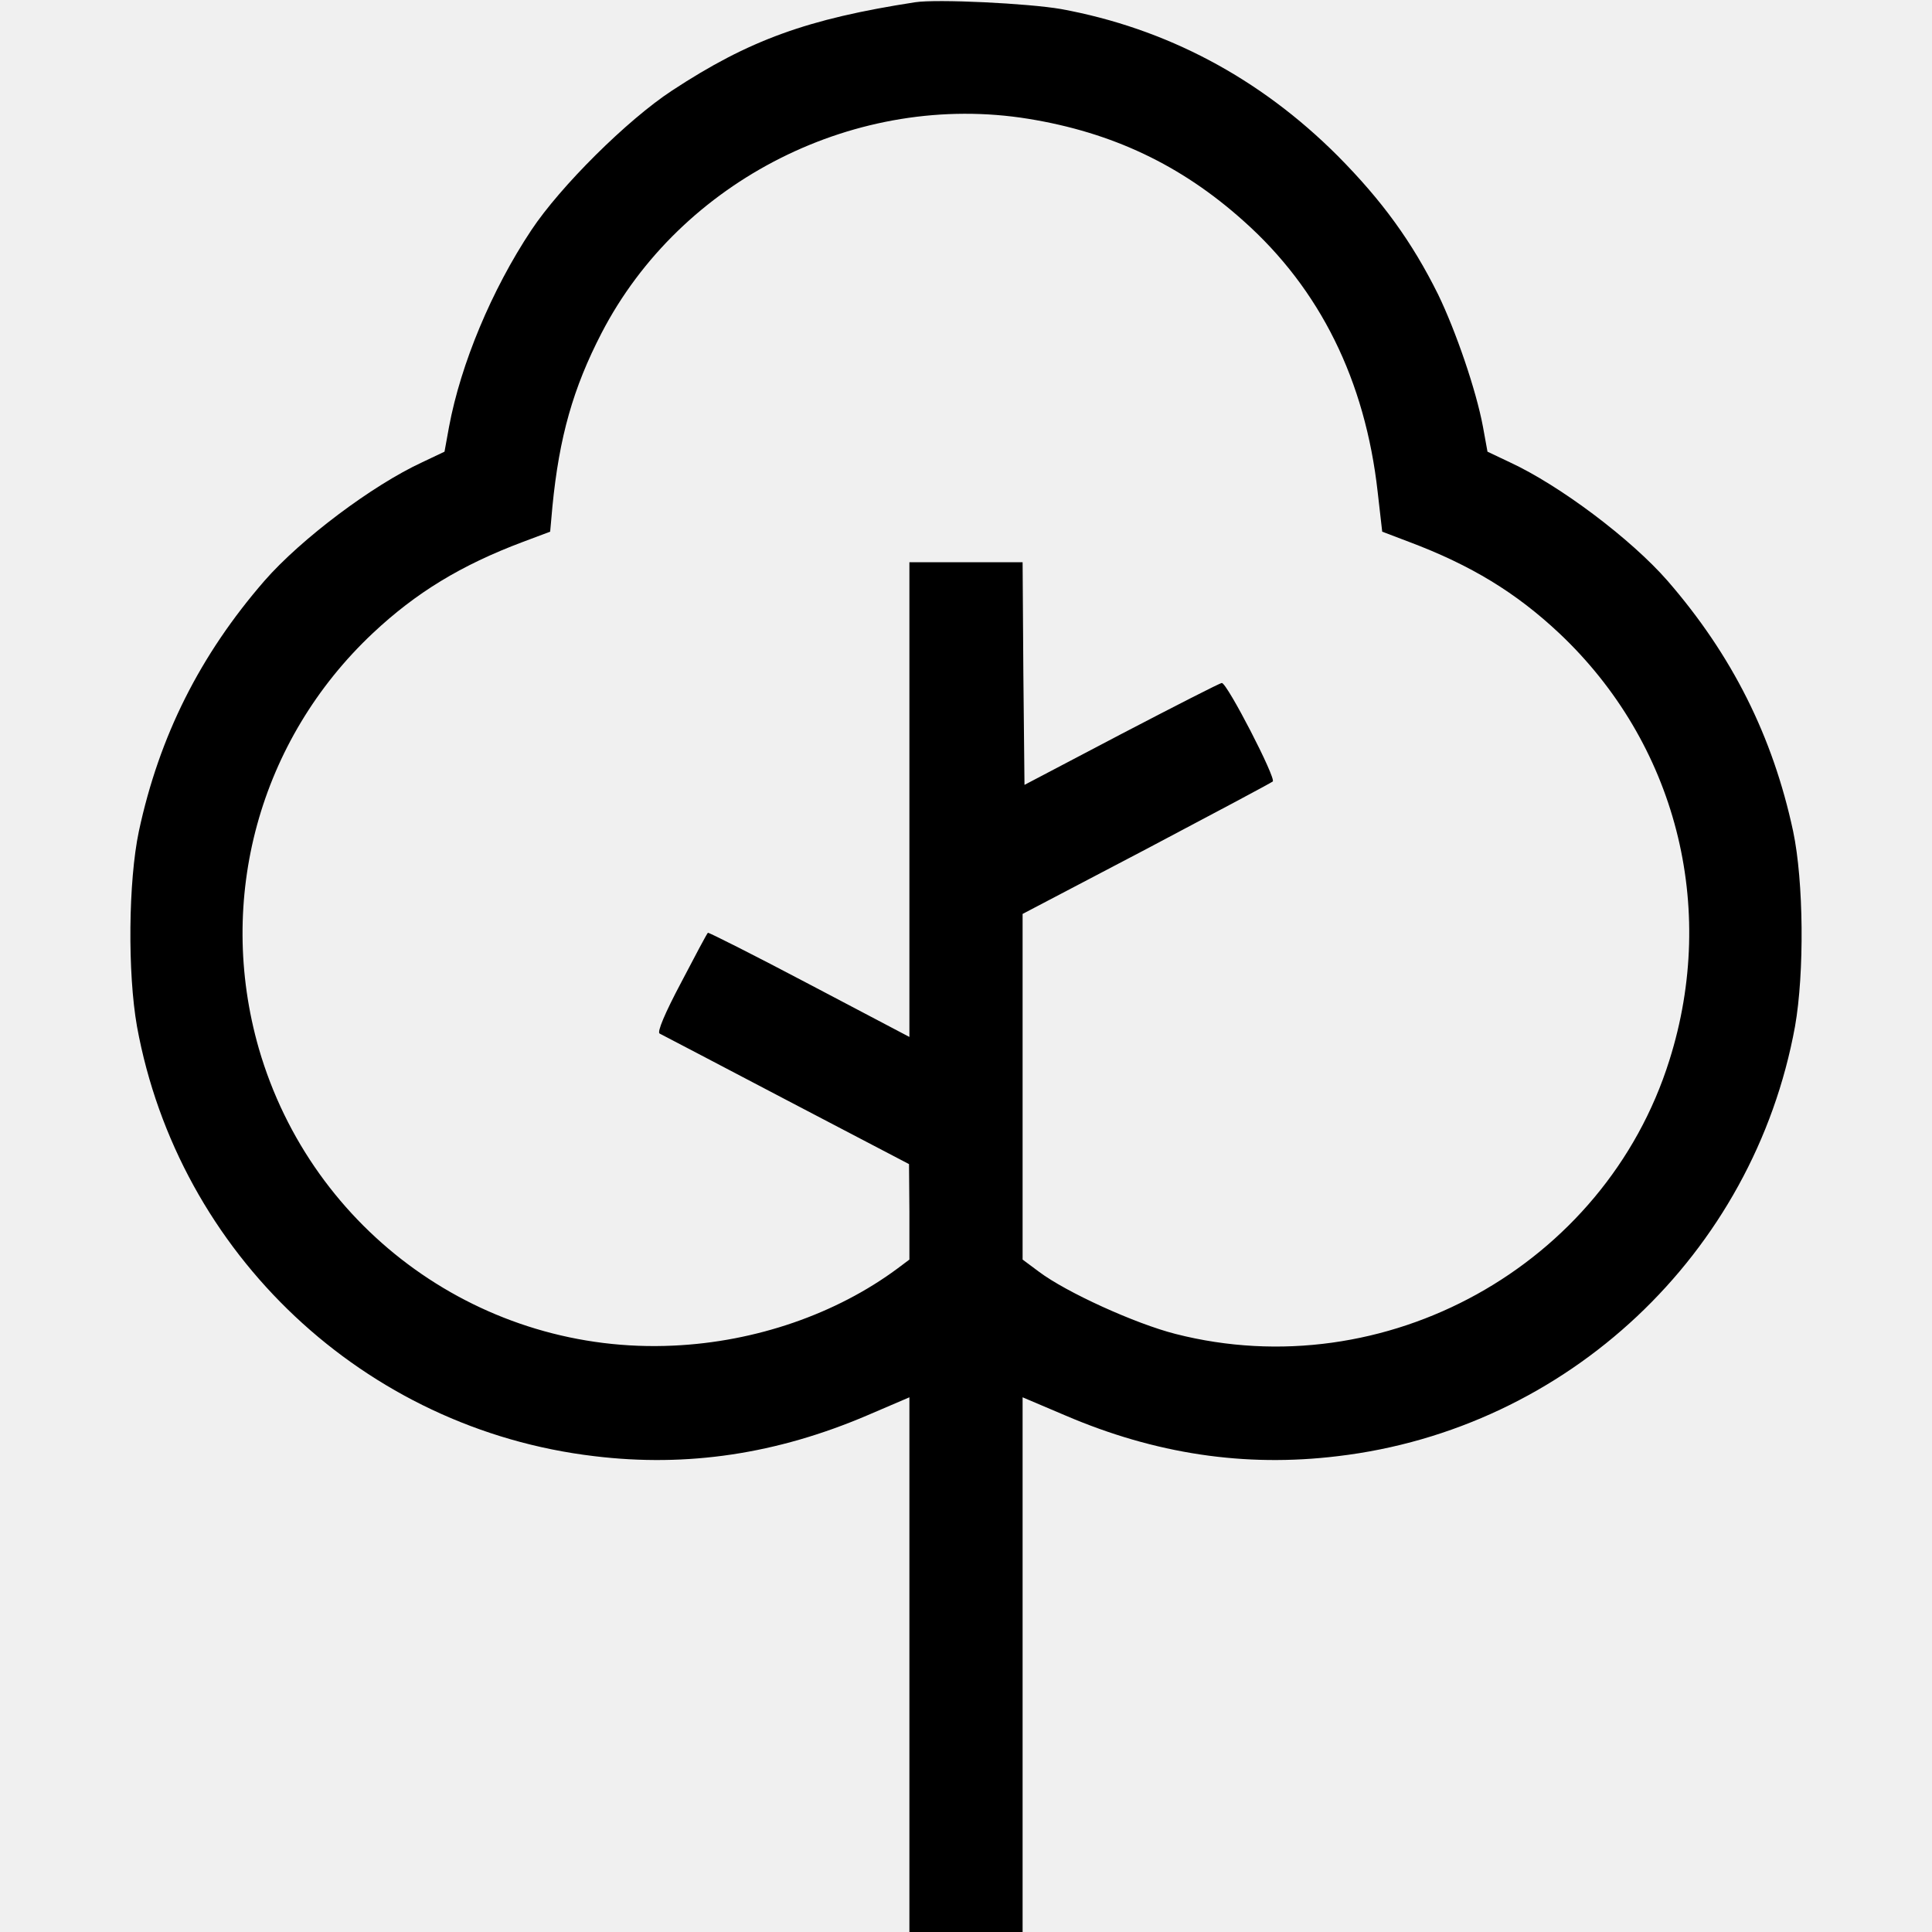
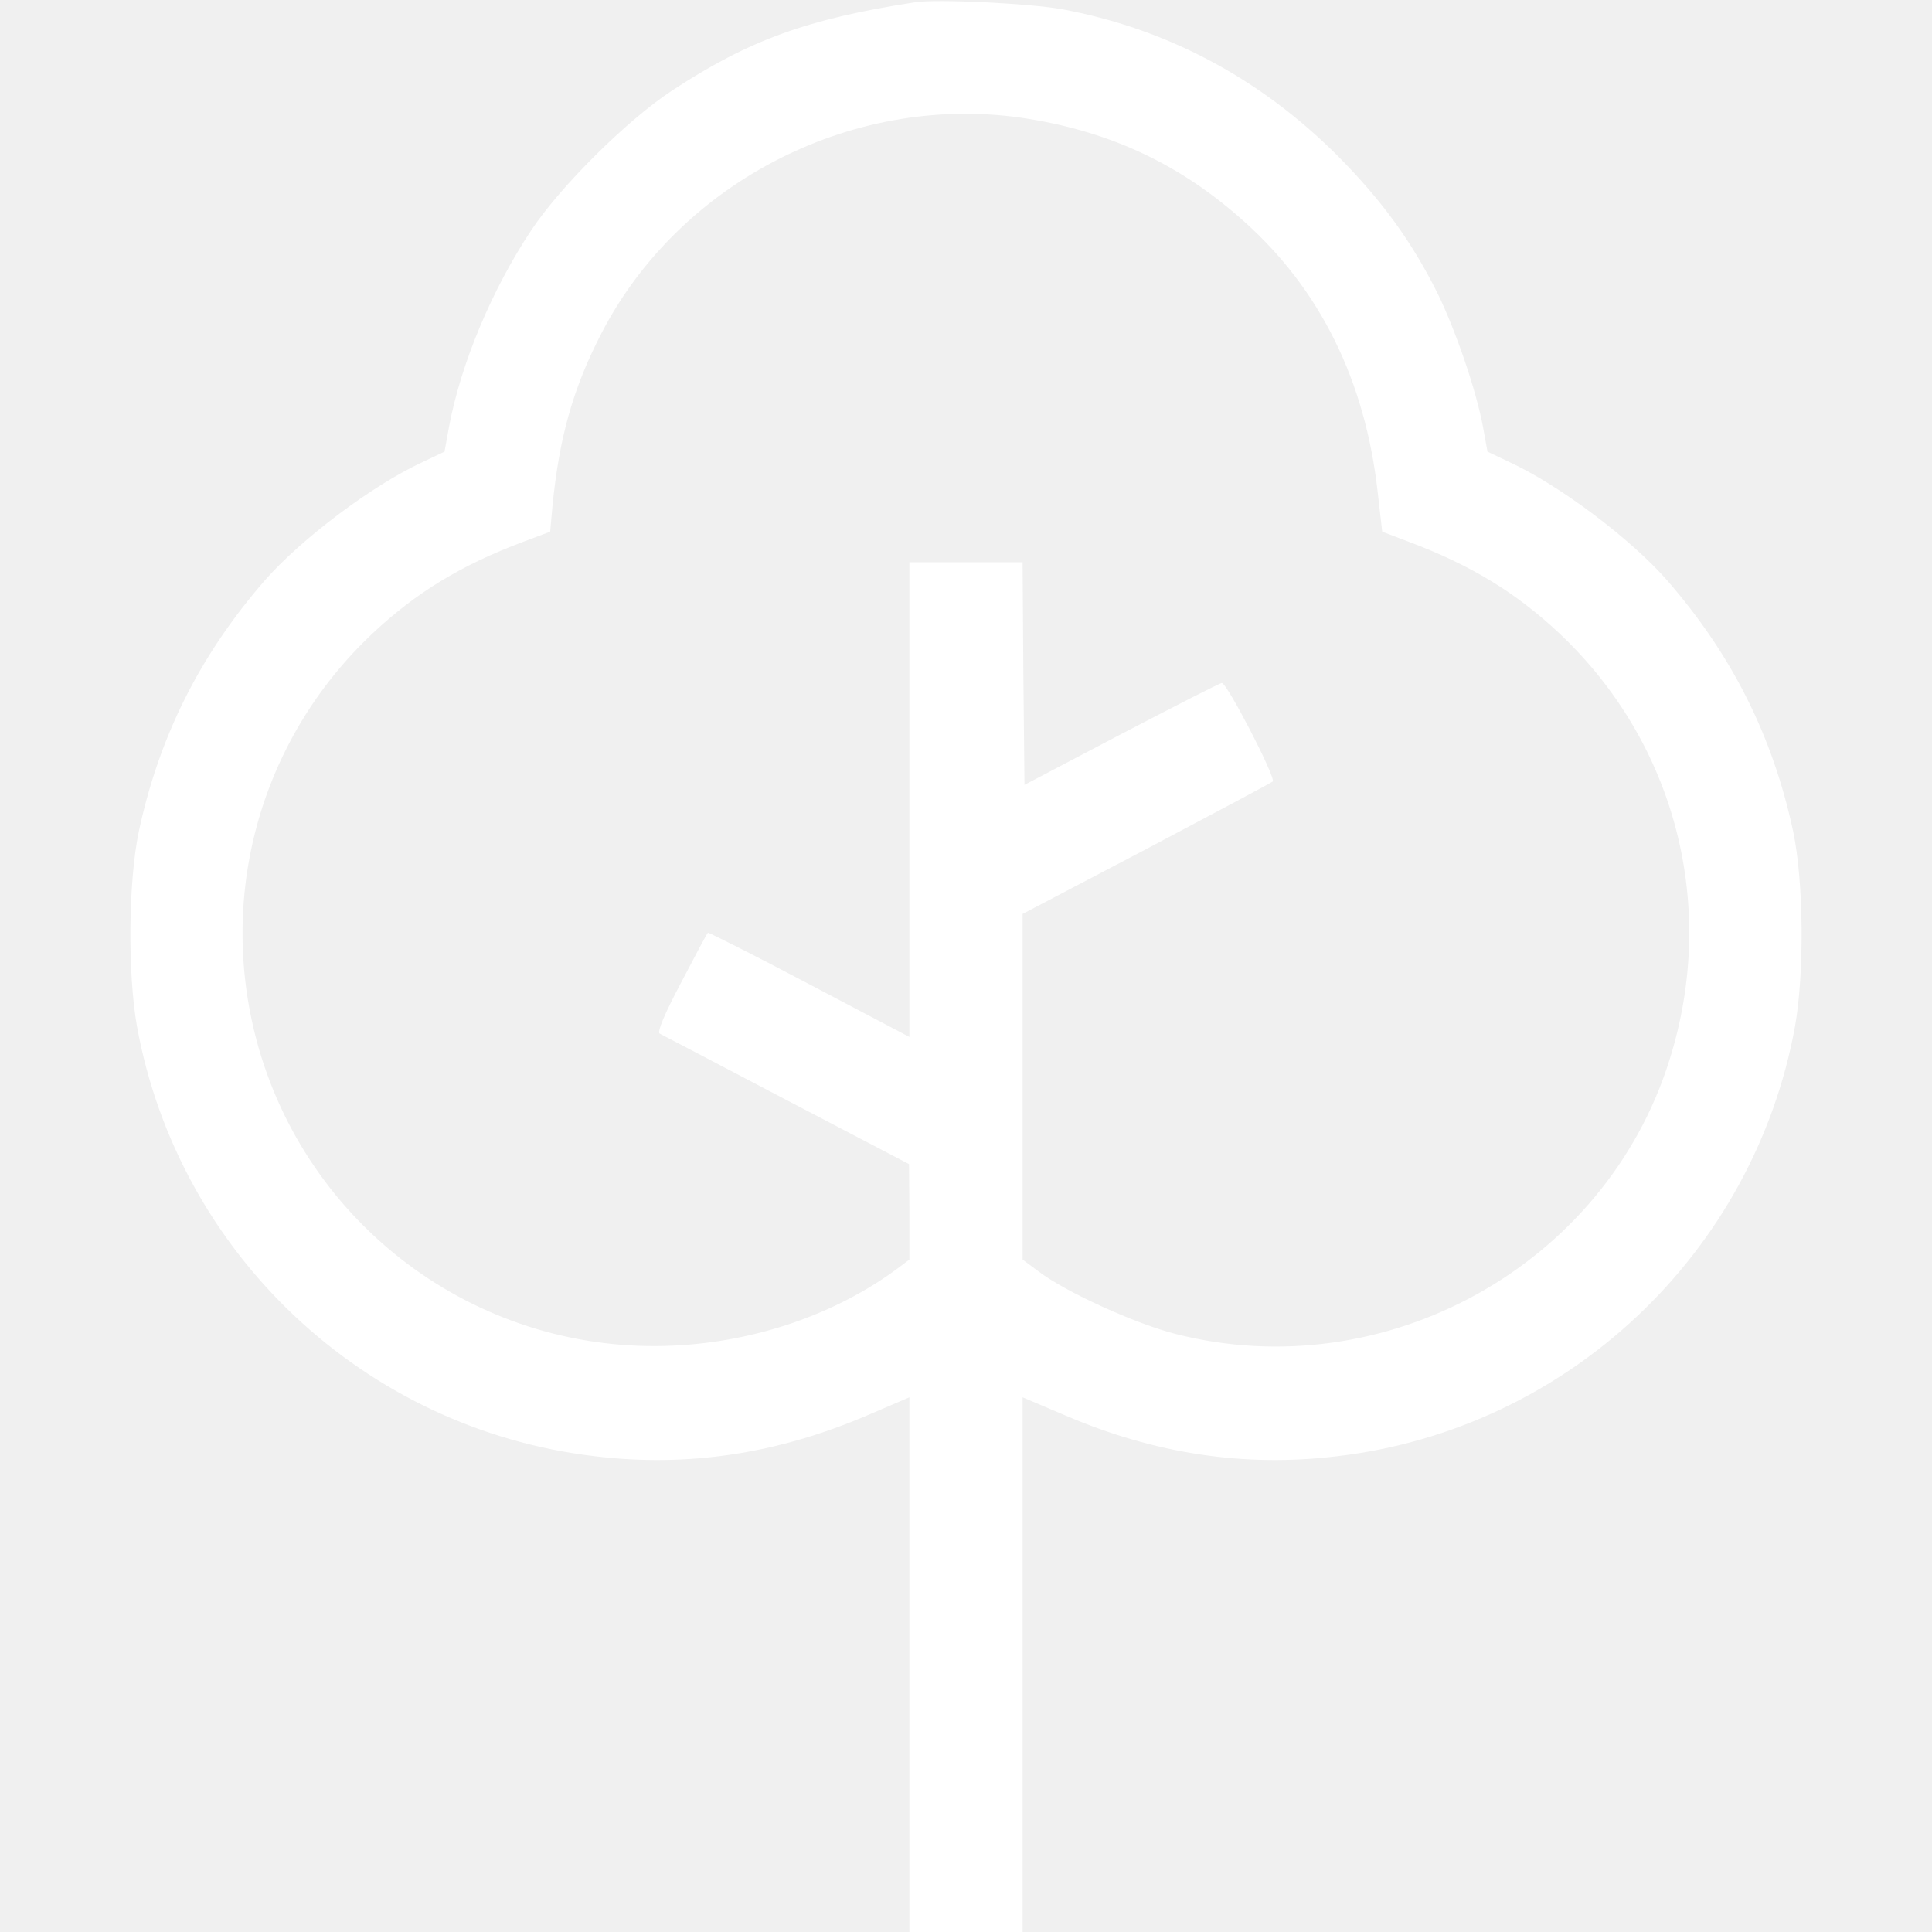
<svg xmlns="http://www.w3.org/2000/svg" version="1.0" width="512pt" height="512pt" viewBox="0 0 512 512" preserveAspectRatio="xMidYMid meet">
  <g transform="translate(0,512) scale(0.1,-0.1)" stroke="none">
-     <path d="M2425 5114 c-285 -44 -440 -100 -644 -234 -119 -78 -296 -254 -373 -370 -105 -158 -187 -355 -218 -521 l-12 -66 -59 -28 c-132 -61 -321 -203 -418 -314 -171 -197 -279 -412 -333 -664 -28 -133 -30 -375 -5 -517 110 -603 603 -1067 1212 -1139 247 -30 484 6 723 108 l112 48 0 -708 0 -709 150 0 150 0 0 709 0 708 113 -48 c238 -102 475 -138 722 -108 609 72 1102 536 1212 1139 25 142 23 384 -5 517 -54 252 -162 467 -333 664 -97 111 -286 253 -418 314 l-59 28 -12 66 c-18 97 -72 254 -119 351 -69 139 -148 248 -266 367 -207 207 -455 338 -733 389 -86 15 -329 27 -387 18z m301 -309 c221 -36 404 -122 570 -271 202 -180 322 -422 355 -718 l12 -105 71 -27 c165 -62 284 -135 398 -242 309 -291 421 -724 292 -1132 -171 -545 -754 -867 -1309 -725 -106 27 -289 110 -362 165 l-43 32 0 458 0 458 328 172 c180 95 330 175 335 179 9 9 -121 261 -135 261 -5 0 -124 -61 -266 -135 l-257 -135 -3 295 -2 295 -150 0 -150 0 0 -629 0 -629 -266 140 c-146 77 -267 138 -268 136 -2 -1 -34 -61 -71 -132 -43 -81 -64 -131 -57 -135 6 -3 157 -82 336 -176 l325 -170 1 -126 0 -127 -32 -24 c-162 -120 -375 -194 -593 -204 -504 -24 -958 301 -1099 787 -114 397 1 818 302 1101 114 107 233 180 398 242 l72 27 6 67 c18 184 55 314 130 459 210 406 678 642 1132 568z" />
+     <path fill="#fff" d="M2425 5114 c-285 -44 -440 -100 -644 -234 -119 -78 -296 -254 -373 -370 -105 -158 -187 -355 -218 -521 l-12 -66 -59 -28 c-132 -61 -321 -203 -418 -314 -171 -197 -279 -412 -333 -664 -28 -133 -30 -375 -5 -517 110 -603 603 -1067 1212 -1139 247 -30 484 6 723 108 l112 48 0 -708 0 -709 150 0 150 0 0 709 0 708 113 -48 c238 -102 475 -138 722 -108 609 72 1102 536 1212 1139 25 142 23 384 -5 517 -54 252 -162 467 -333 664 -97 111 -286 253 -418 314 l-59 28 -12 66 c-18 97 -72 254 -119 351 -69 139 -148 248 -266 367 -207 207 -455 338 -733 389 -86 15 -329 27 -387 18z m301 -309 c221 -36 404 -122 570 -271 202 -180 322 -422 355 -718 l12 -105 71 -27 c165 -62 284 -135 398 -242 309 -291 421 -724 292 -1132 -171 -545 -754 -867 -1309 -725 -106 27 -289 110 -362 165 l-43 32 0 458 0 458 328 172 c180 95 330 175 335 179 9 9 -121 261 -135 261 -5 0 -124 -61 -266 -135 l-257 -135 -3 295 -2 295 -150 0 -150 0 0 -629 0 -629 -266 140 c-146 77 -267 138 -268 136 -2 -1 -34 -61 -71 -132 -43 -81 -64 -131 -57 -135 6 -3 157 -82 336 -176 l325 -170 1 -126 0 -127 -32 -24 c-162 -120 -375 -194 -593 -204 -504 -24 -958 301 -1099 787 -114 397 1 818 302 1101 114 107 233 180 398 242 l72 27 6 67 c18 184 55 314 130 459 210 406 678 642 1132 568z" />
  </g>
</svg>
